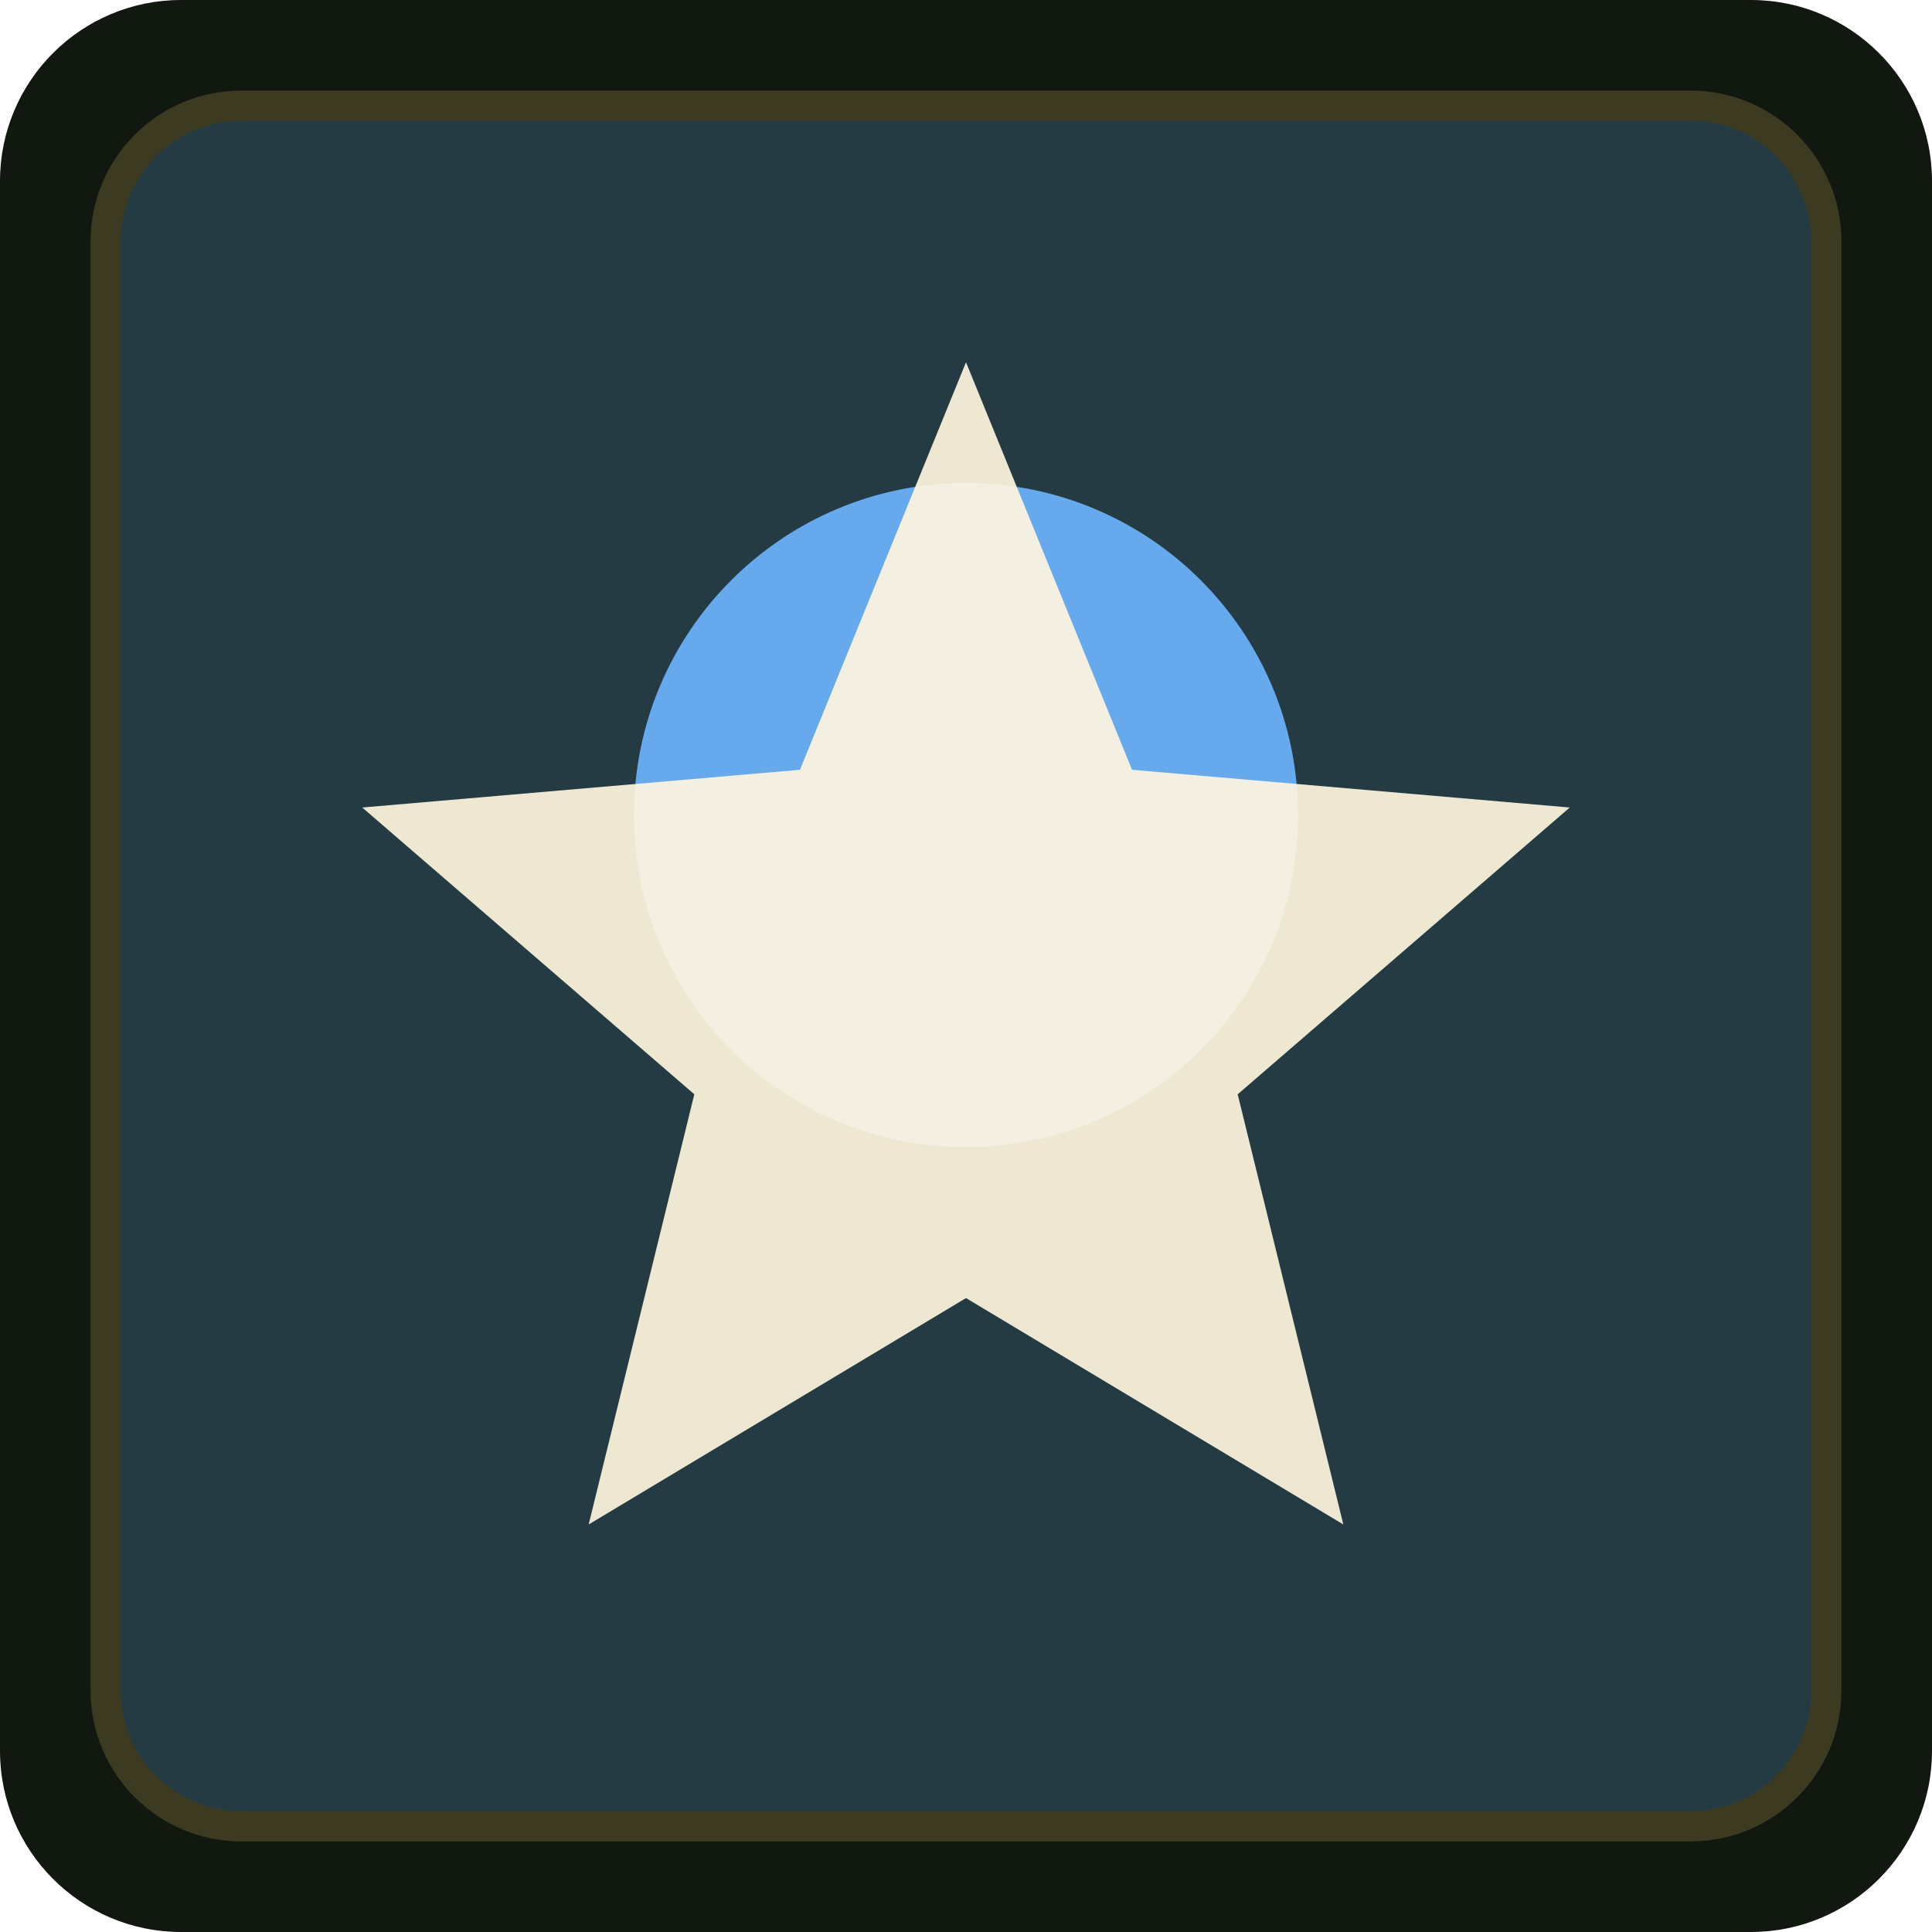
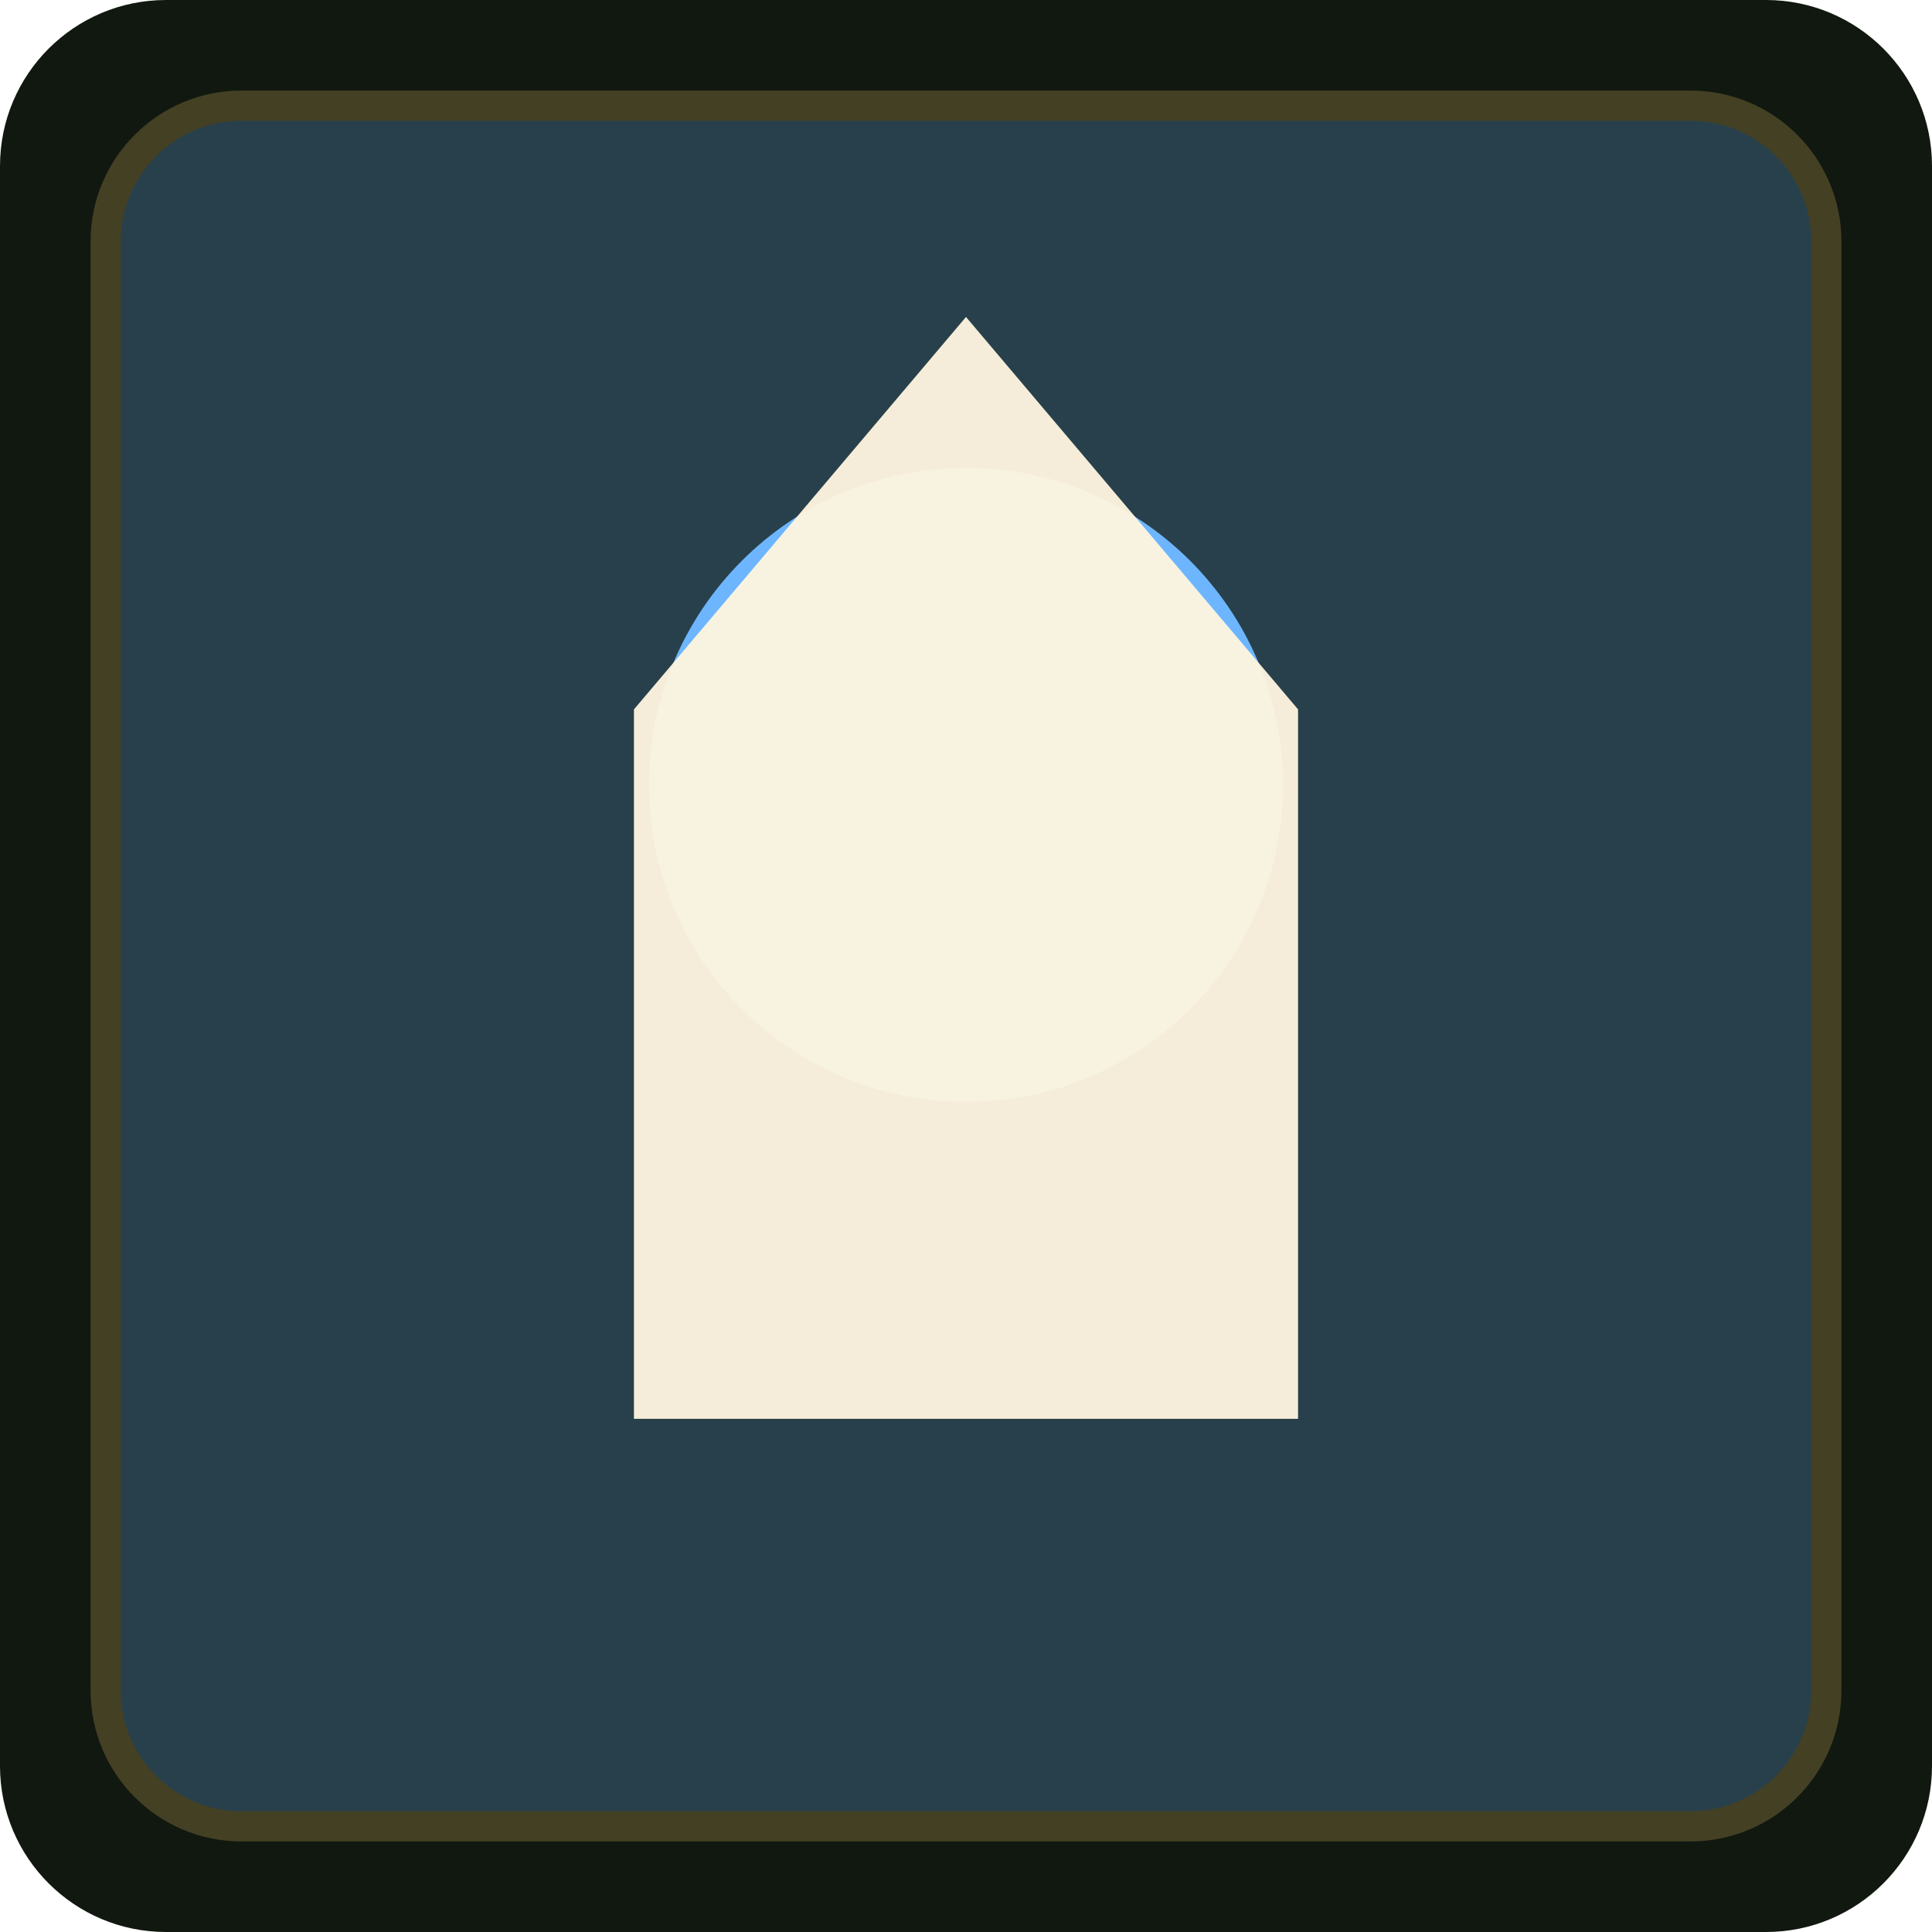
- <svg xmlns="http://www.w3.org/2000/svg" width="256" height="256" viewBox="0 0 256 256" role="img" aria-label="ui_save_point">
-   <rect width="256" height="256" rx="24" fill="#11180f" />
-   <rect x="14" y="14" width="228" height="228" rx="18" fill="#6db6ff" opacity="0.22" stroke="#d8b765" stroke-width="4" />
-   <circle cx="128" cy="108" r="44" fill="#6db6ff" opacity="0.9" />
-   <path d="M128 48l22 54 58 5-44 38 14 57-50-30-50 30 14-57-44-38 58-5 22-54z" fill="#fff6df" opacity="0.92" />
+ <svg xmlns="http://www.w3.org/2000/svg" width="256" height="256" viewBox="0 0 256 256">
+   <rect width="256" height="256" rx="22" fill="#11180f" />
+   <rect x="14" y="14" width="228" height="228" rx="18" fill="#6db6ff" opacity="0.25" stroke="#d8b765" stroke-width="4" />
+   <circle cx="128" cy="104" r="42" fill="#6db6ff" />
+   <path d="M128 42l44 52v94H84V94l44-52zm-24 82h48v48h-48v-48z" fill="#fff6df" opacity="0.95" />
</svg>
